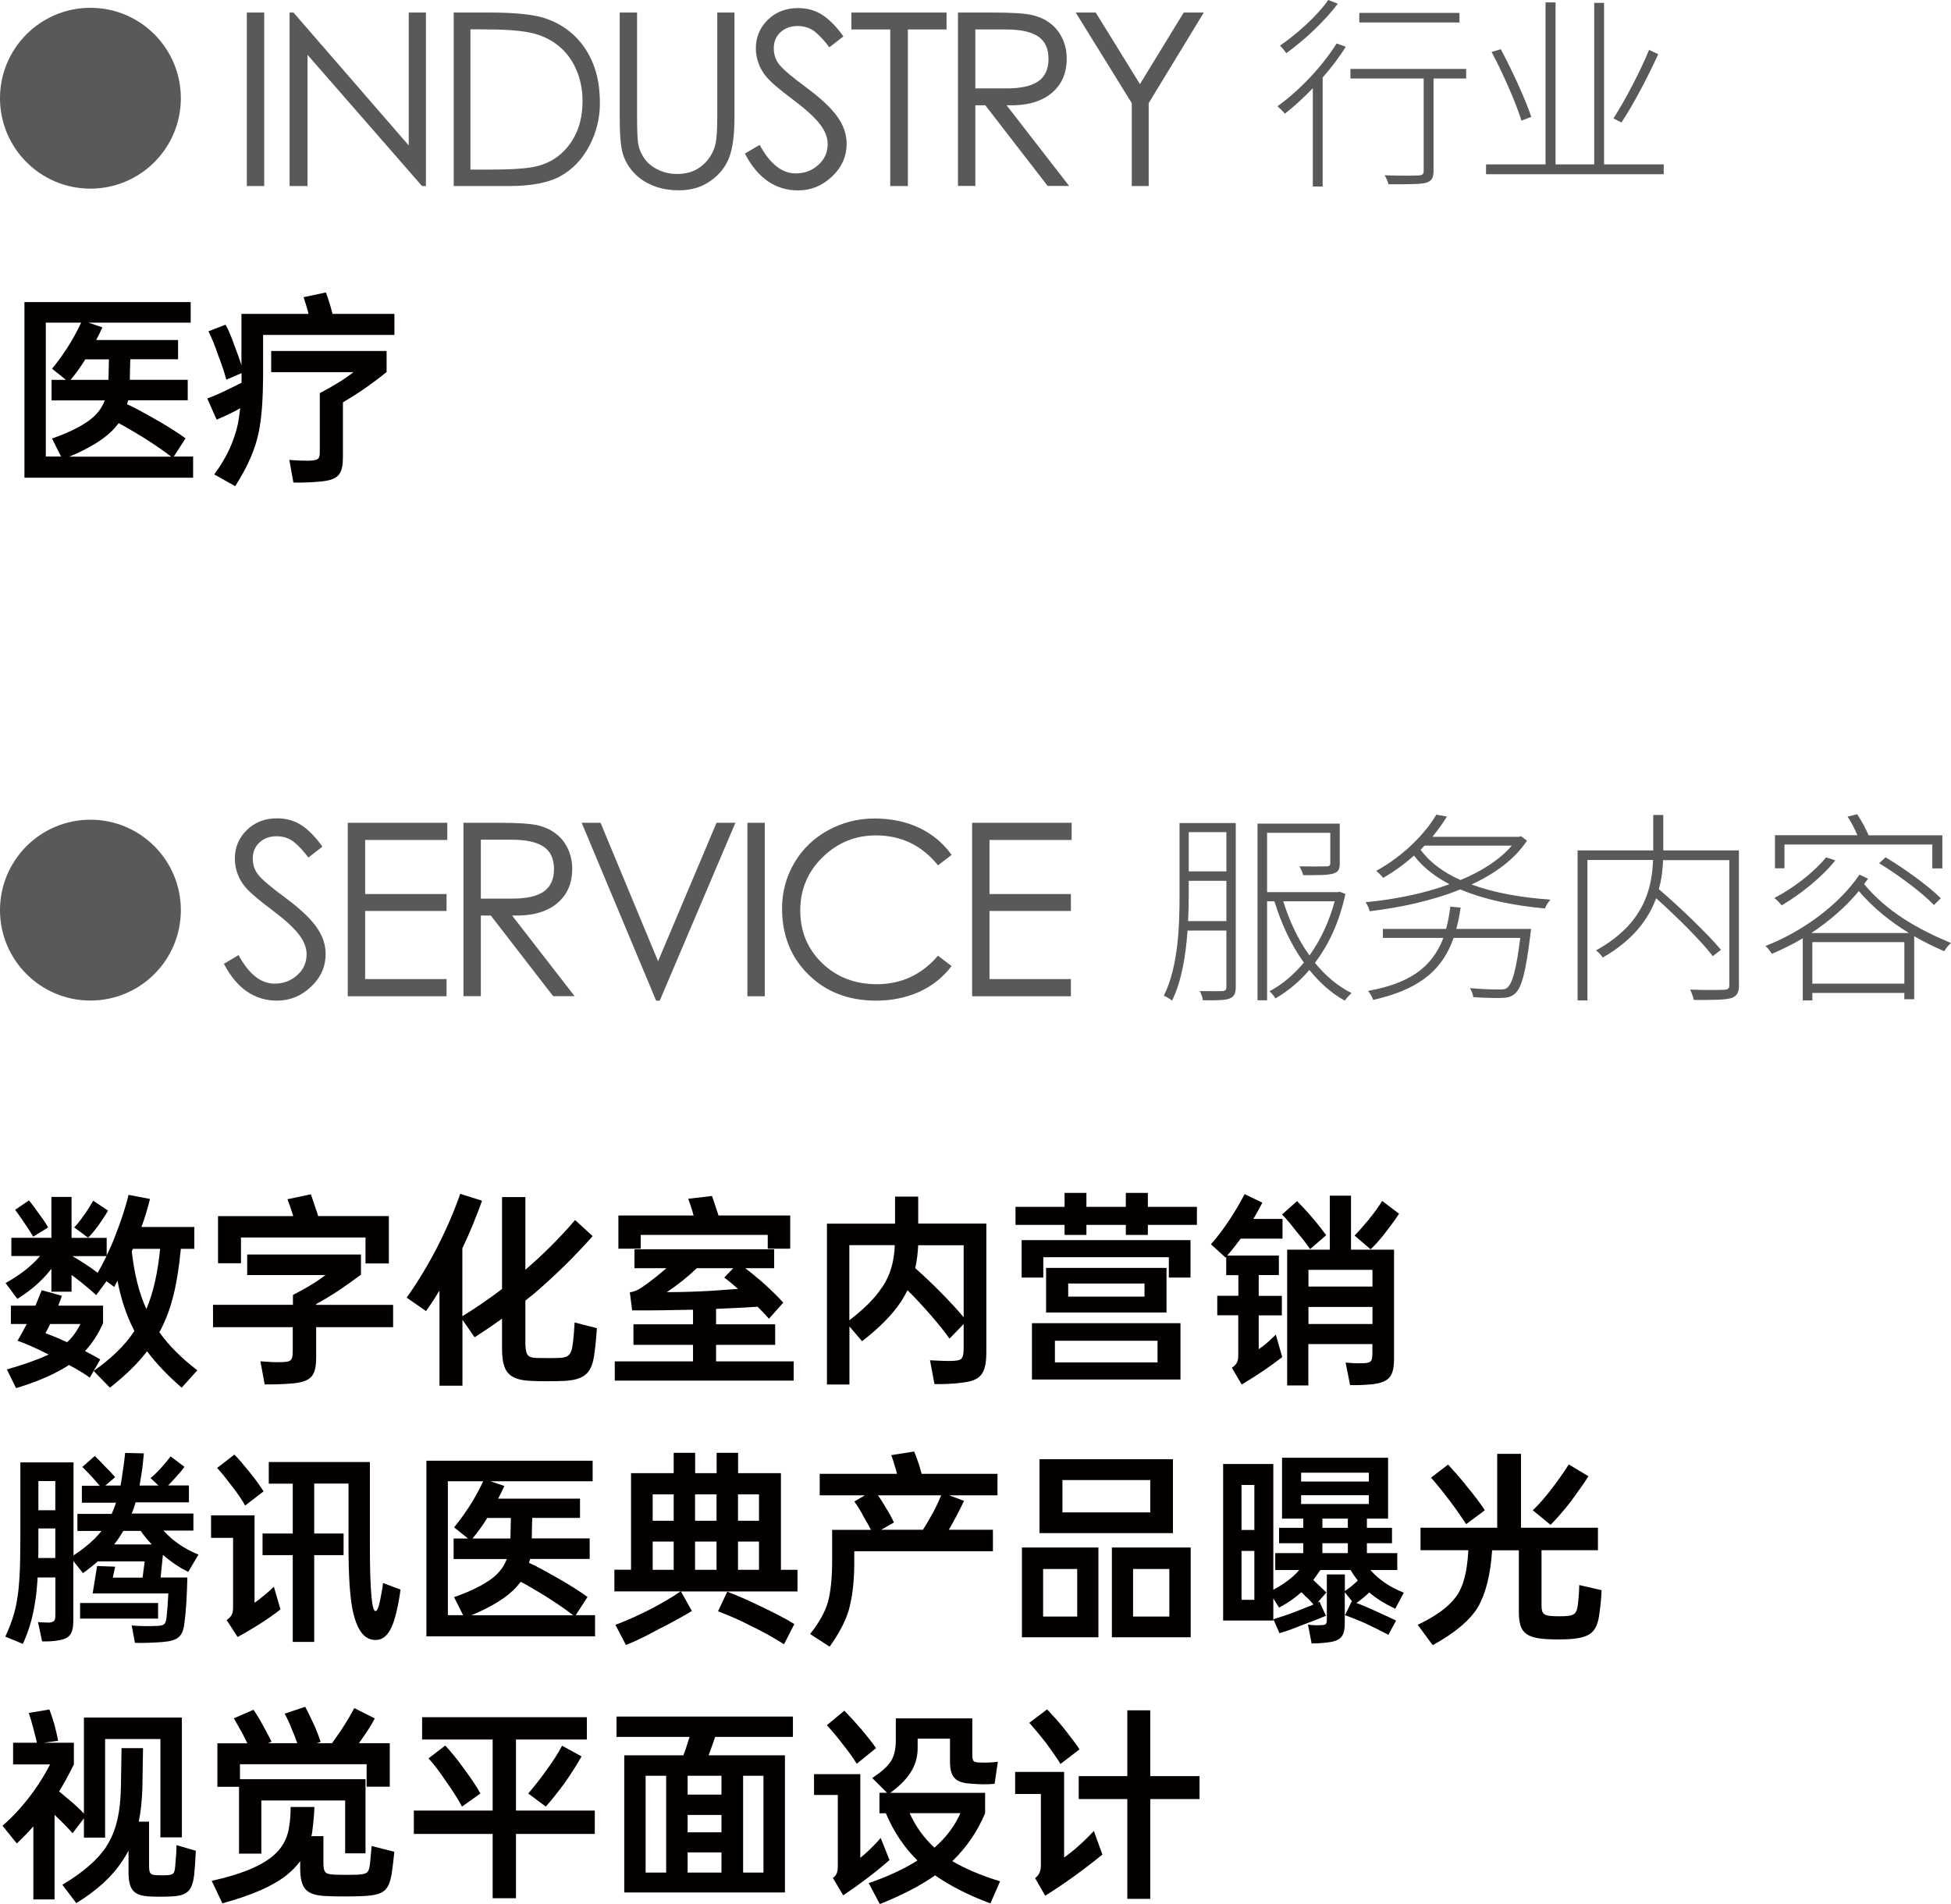
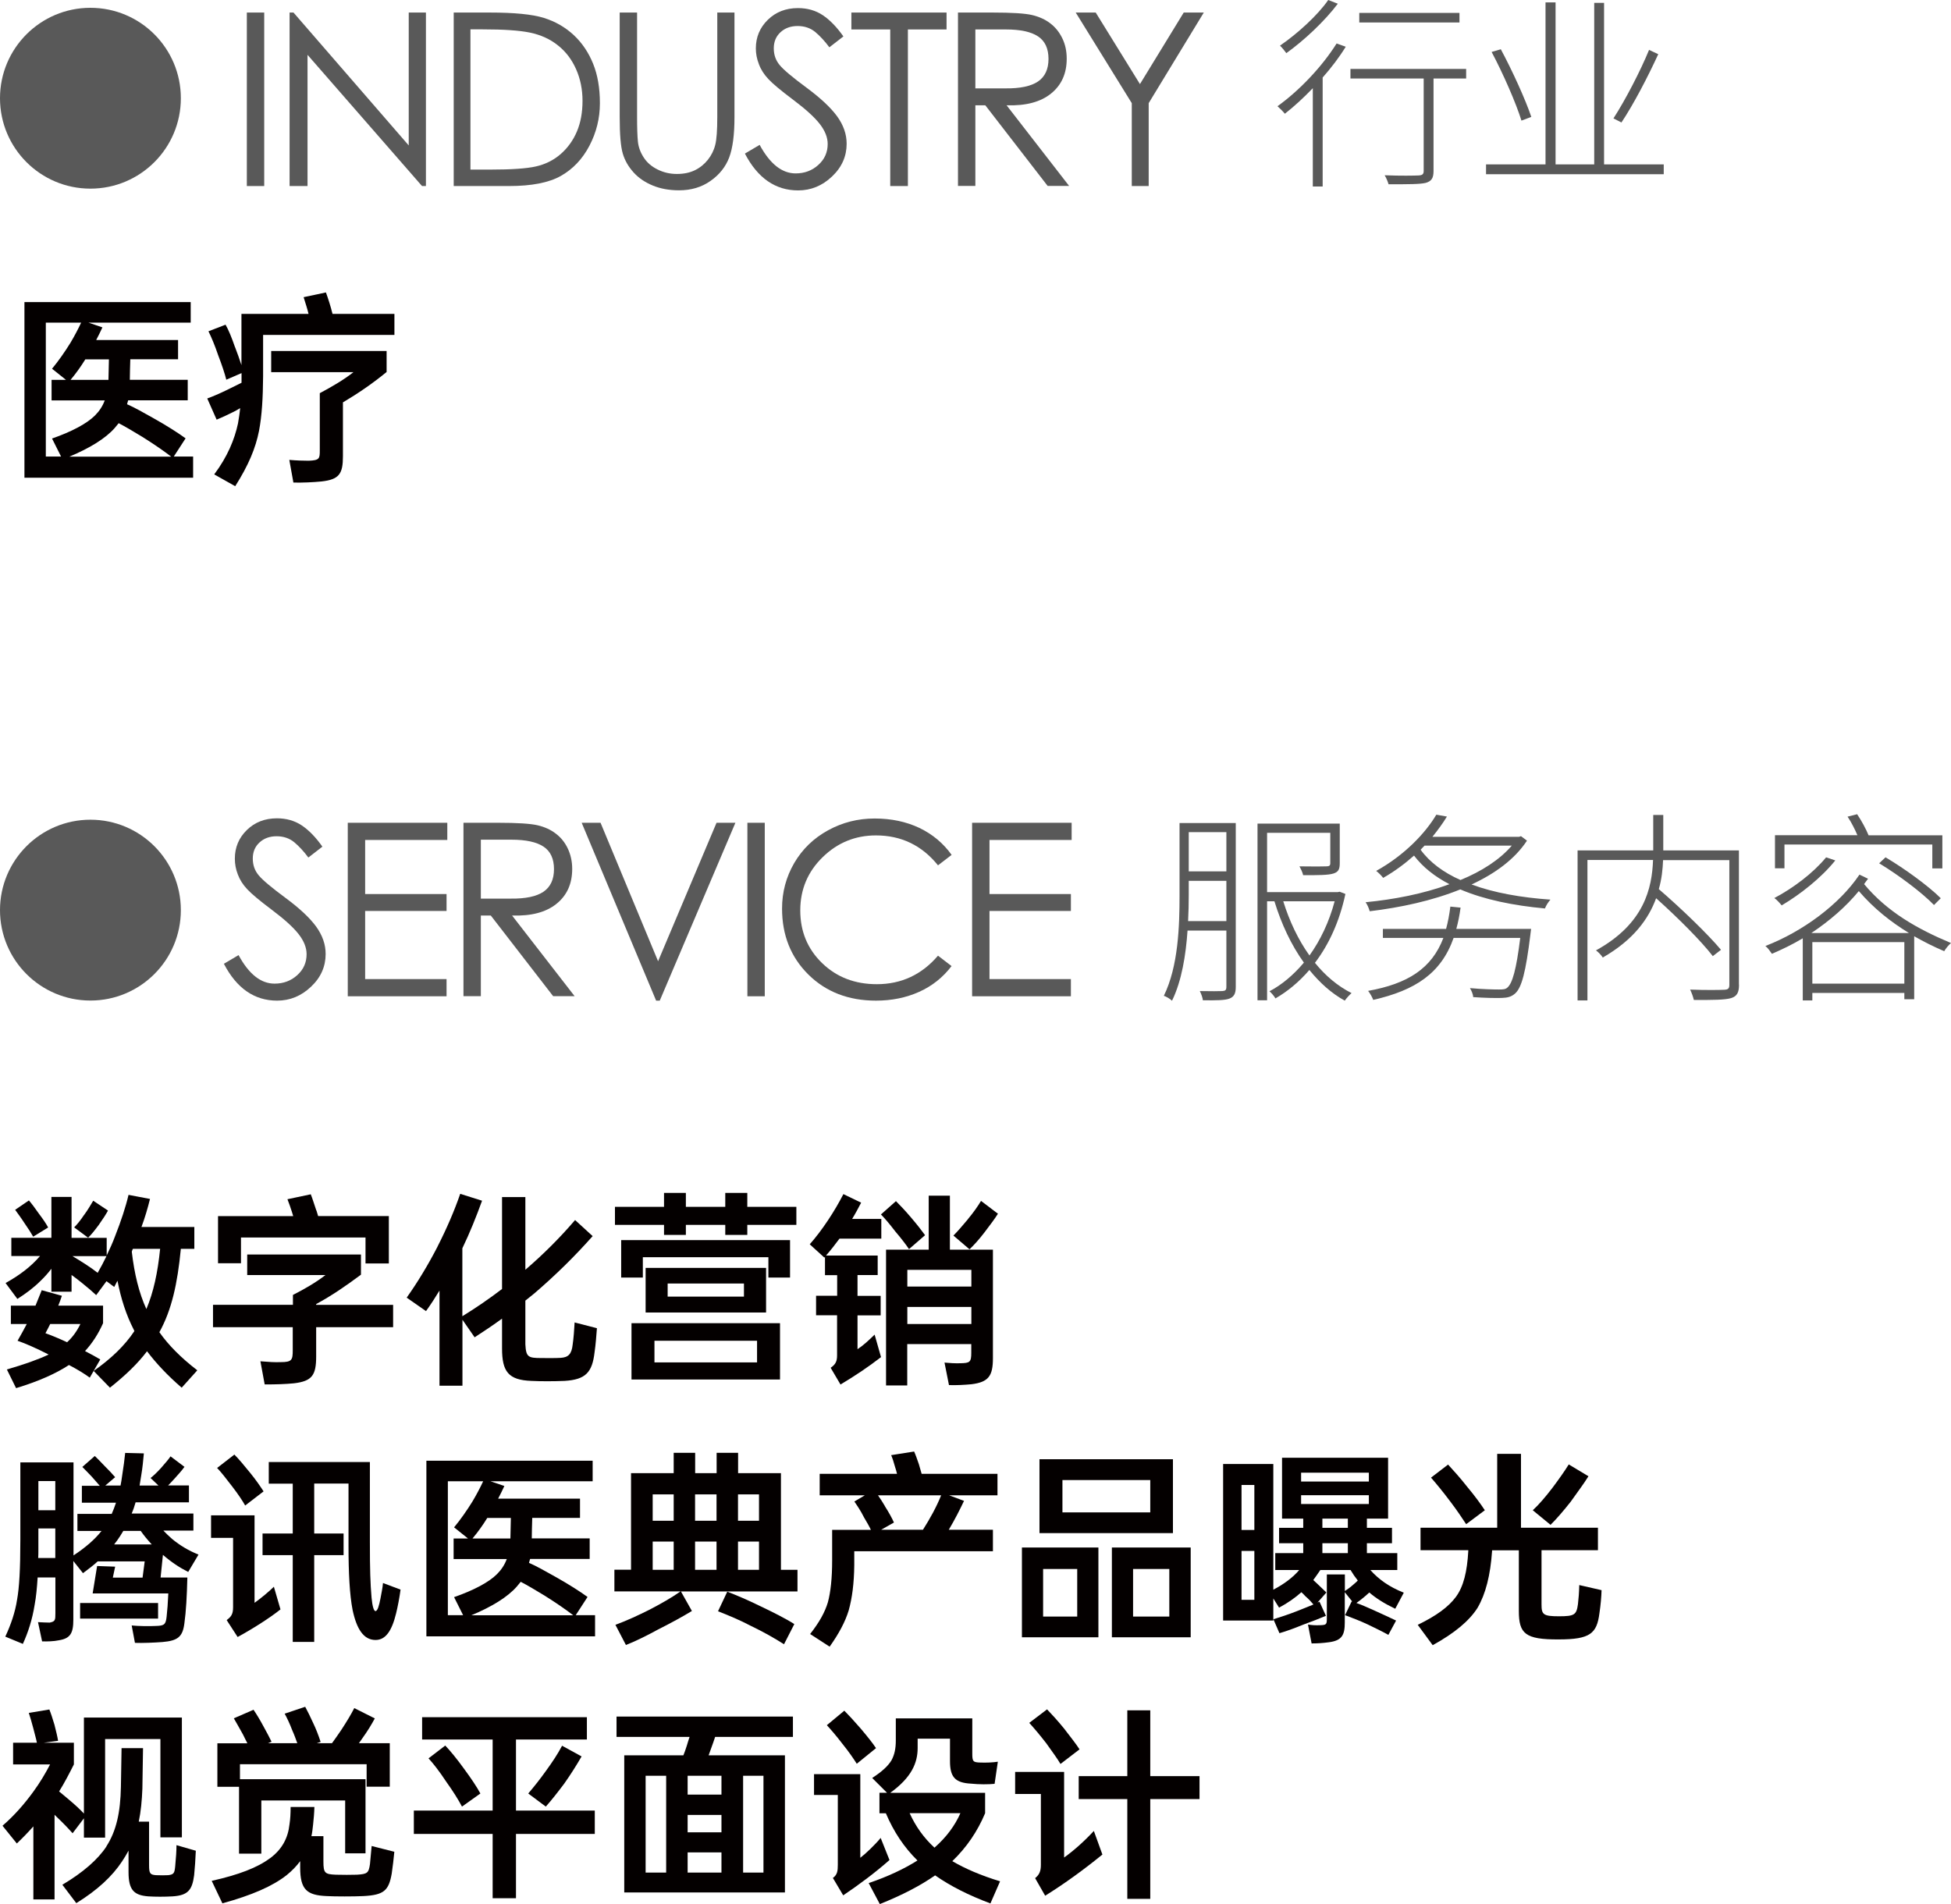
<svg xmlns="http://www.w3.org/2000/svg" id="_图层_2" data-name="图层 2" viewBox="0 0 209.93 204.88">
  <defs>
    <style>
      .cls-1 {
        fill: #595959;
      }

      .cls-2 {
        fill: #040000;
      }
    </style>
  </defs>
  <g id="_图层_1-2" data-name="图层 1">
    <g>
      <g>
        <path class="cls-2" d="M7.7,128.81v4.4h3.78v1.89c.32-.67.65-1.38.92-2.12.62-1.57,1.13-3.11,1.43-4.4l2.31.44c-.25,1.01-.55,2.03-.92,3.02h5.69v2.35h-1.45c-.37,3.8-.99,6.57-2.31,8.97.99,1.41,2.35,2.77,4.08,4.1l-1.68,1.87c-1.5-1.29-2.74-2.61-3.73-3.92-1.01,1.34-2.33,2.6-3.99,3.92l-1.75-1.8c1.89-1.34,3.32-2.7,4.38-4.29l-.07-.16c-.81-1.57-1.38-3.34-1.75-5.26l-.35.67-.83-.62-1.11,1.5c-.39-.37-.95-.85-1.59-1.36-.37-.3-.74-.58-1.06-.81v1.8h-2.17v-2.47c-.35.46-.74.9-1.15,1.29-.76.76-1.57,1.36-2.51,1.96l-1.27-1.71c1.48-.83,2.7-1.73,3.71-2.91H1.22v-1.96h4.31v-4.4h2.17ZM5.23,145.76c-1.36-.69-2.47-1.18-3.34-1.48.35-.6.67-1.2.99-1.8h-1.71v-1.98h2.65c.25-.6.48-1.18.67-1.66l2.17.6c-.12.37-.25.71-.39,1.06h4.82v1.89c-.48,1.08-1.11,2.1-1.94,3,.67.35,1.22.65,1.64.9l-1.13,1.96c-.6-.44-1.36-.9-2.24-1.36-1.34.88-3.18,1.73-5.69,2.49l-.99-2.01c1.89-.55,3.39-1.08,4.5-1.61ZM3.11,129.18c.28.32.65.81,1.08,1.43.44.58.78,1.08.99,1.48l-1.61.99c-.21-.37-.53-.88-.95-1.48-.39-.6-.74-1.06-.99-1.41l1.48-1.01ZM7.22,144.44c.6-.55,1.06-1.2,1.43-1.96h-3.25c-.16.35-.35.67-.51.99.6.21,1.38.53,2.33.97ZM10.51,136.97c.32-.55.65-1.18.95-1.8h-3.67c.92.55,1.89,1.15,2.72,1.8ZM9.06,130.73c.42-.58.74-1.13.97-1.52l1.59,1.06c-.21.39-.55.92-.99,1.54-.46.62-.83,1.08-1.15,1.38l-1.5-1.11c.3-.3.67-.74,1.08-1.36ZM15.75,140.87c.76-1.8,1.22-3.9,1.48-6.48h-2.93c-.05.09-.09.21-.12.3.28,2.42.78,4.45,1.57,6.18Z" />
        <path class="cls-2" d="M22.94,140.41h8.58v-1.06c1.22-.62,2.47-1.34,3.5-2.14h-8.42v-2.21h12.24v2.17c-1.64,1.22-3.18,2.28-4.82,3.16v.09h8.28v2.4h-8.28v3.14c0,2.01-.42,2.67-2.4,2.9-.92.09-1.91.12-3.14.12l-.46-2.49c.85.07,1.57.12,2.19.09,1.2,0,1.29-.23,1.29-1.29v-2.47h-8.58v-2.4ZM34.05,130.26c.07.21.12.42.18.6h7.61v5.1h-2.51v-2.79h-13.4v2.77h-2.47v-5.07h8.09l-.14-.46c-.14-.44-.3-.9-.48-1.36l2.51-.53c.16.39.37,1.08.6,1.75Z" />
        <path class="cls-2" d="M47.08,134.14c.99-1.94,1.82-3.87,2.44-5.67l2.35.74c-.62,1.71-1.31,3.44-2.12,5.12v7.31c1.5-.92,2.9-1.89,4.27-2.93v-9.89h2.51v7.82c1.91-1.64,3.69-3.41,5.35-5.35l1.89,1.73c-1.94,2.19-4.01,4.22-6.27,6.16l-.97.78v4.7c.07,1.38.3,1.48,1.73,1.48.44,0,1.5.02,2.07-.02.81-.05,1.18-.39,1.29-1.43.09-.58.18-1.73.21-2.38l2.4.62c-.05.71-.14,1.82-.25,2.56-.25,2.19-.95,2.97-3.23,3.11-1.2.05-2.6.05-3.57,0-2.49-.09-3.16-1.01-3.16-3.5v-3.2c-.95.69-1.94,1.36-2.95,2.01l-1.31-1.89v7.1h-2.47v-10.24c-.46.76-.94,1.5-1.45,2.21l-2.08-1.45c1.18-1.66,2.33-3.57,3.32-5.49Z" />
-         <path class="cls-2" d="M66.13,146.5h8.44v-1.78h-6.41v-2.21h6.41v-1.57c-2.31.05-4.5.09-6.55.07l-.25-1.94c.48-.07.88-.25,1.29-.53.81-.55,1.73-1.27,2.65-2.07h-3.44v-2.03h15.03v2.03h-3.11c.51.39,1.11.88,1.78,1.45,1.01.9,1.78,1.66,2.31,2.26l-1.54,1.73c-.32-.37-.74-.81-1.22-1.29-1.38.09-2.88.16-4.47.23v1.66h6.36v2.21h-6.36v1.78h8.35v2.07h-19.25v-2.07ZM77.15,130.29c.05.18.12.35.16.51h7.72v3.57h-2.42v-1.48h-13.67v1.48h-2.4v-3.57h8.09l-.14-.51c-.16-.51-.32-.97-.44-1.29l2.56-.3c.18.51.35,1.01.53,1.59ZM76.5,138.91l2.91-.21c-.55-.48-1.01-.88-1.48-1.22l.97-1.01h-3.92c-1.06,1.01-2.12,1.84-3.23,2.58,1.52,0,3.09-.05,4.75-.14Z" />
-         <path class="cls-2" d="M96.31,131.67v-2.9h2.49v2.9h7.33v13.86c0,2.4-.69,3.02-2.54,3.25-1.11.16-2.33.18-3.04.16l-.48-2.56c.55.02,1.48.09,2.26.07,1.2-.02,1.36-.18,1.36-1.48v-2.49l-1.52,1.57c-.99-1.41-2.9-3.6-4.52-5.21-.21.42-.44.83-.69,1.22-.99,1.48-2.38,2.86-4.2,4.27l-1.36-1.59v6.25h-2.42v-17.31h7.33ZM94.9,138.56c.92-1.36,1.31-2.79,1.38-4.57h-4.89v8.09c1.64-1.27,2.77-2.4,3.5-3.53ZM103.69,141.75v-7.75h-4.89c-.05.88-.14,1.68-.32,2.47,1.66,1.45,3.99,3.8,5.21,5.28Z" />
-         <path class="cls-2" d="M109.27,129.87h5.28v-1.5h2.35v1.5h4.24v-1.5h2.37v1.5h5.28v1.94h-5.28v1.08h-2.37v-1.08h-4.24v1.08h-2.35v-1.08h-5.28v-1.94ZM109.93,133.45h18.17v4.03h-2.33v-2.19h-13.51v2.19h-2.33v-4.03ZM127.02,142.39v6.06h-15.98v-6.06h15.98ZM112.56,136.44h12.96v4.8h-12.96v-4.8ZM124.55,146.61v-2.33h-11.04v2.33h11.04ZM123.15,139.53v-1.41h-8.21v1.41h8.21Z" />
-         <path class="cls-2" d="M133.25,139.46v-2.24h-1.31v-1.96l-.07.07-1.57-1.43c1.36-1.54,2.7-3.6,3.62-5.4l1.91.92c-.3.58-.62,1.18-.97,1.75h3.14v2.12h-4.5c-.46.62-.92,1.22-1.45,1.82h5.56v2.1h-2.17v2.24h2.49v2.1h-2.49v3.64c.69-.46,1.22-.97,1.84-1.57l.69,2.42c-1.34,1.04-2.79,2.01-4.36,2.95l-1.06-1.8c.53-.37.69-.69.69-1.34v-4.31h-2.26v-2.1h2.26ZM139.56,129.25c.42.42.97.99,1.64,1.78.65.76,1.15,1.41,1.5,1.89l-1.73,1.5c-.32-.48-.83-1.15-1.48-1.91-.62-.81-1.13-1.41-1.54-1.82l1.61-1.43ZM138.5,134.48h4.59v-5.81h2.28v5.81h4.63v11.67c0,1.91-.46,2.58-2.31,2.81-.74.07-1.66.12-2.42.09l-.48-2.42c.51.05,1.13.09,1.73.07.99-.02,1.15-.12,1.15-1.11v-.95h-6.89v4.45h-2.28v-14.62ZM147.68,138.45v-1.8h-6.89v1.8h6.89ZM147.68,142.48v-1.84h-6.89v1.84h6.89ZM147.31,131.19c.62-.74,1.08-1.41,1.41-1.96l1.82,1.38c-.32.51-.81,1.18-1.45,2.01-.62.81-1.15,1.38-1.61,1.82l-1.73-1.48c.42-.42.92-.99,1.57-1.77Z" />
+         <path class="cls-2" d="M66.17,129.87h5.28v-1.5h2.35v1.5h4.24v-1.5h2.37v1.5h5.28v1.94h-5.28v1.08h-2.37v-1.08h-4.24v1.08h-2.35v-1.08h-5.28v-1.94ZM66.84,133.45h18.17v4.03h-2.33v-2.19h-13.51v2.19h-2.33v-4.03ZM83.93,142.39v6.06h-15.98v-6.06h15.98ZM69.47,136.44h12.96v4.8h-12.96v-4.8ZM81.46,146.61v-2.33h-11.04v2.33h11.04ZM80.05,139.53v-1.41h-8.21v1.41h8.21Z" />
+         <path class="cls-2" d="M90.08,139.46v-2.24h-1.31v-1.96l-.07.07-1.57-1.43c1.36-1.54,2.7-3.6,3.62-5.4l1.91.92c-.3.58-.62,1.18-.97,1.75h3.14v2.12h-4.5c-.46.62-.92,1.22-1.45,1.82h5.56v2.1h-2.17v2.24h2.49v2.1h-2.49v3.64c.69-.46,1.22-.97,1.84-1.57l.69,2.42c-1.34,1.04-2.79,2.01-4.36,2.95l-1.06-1.8c.53-.37.69-.69.69-1.34v-4.31h-2.26v-2.1h2.26ZM96.4,129.25c.42.42.97.99,1.64,1.78.65.76,1.15,1.41,1.5,1.89l-1.73,1.5c-.32-.48-.83-1.15-1.48-1.91-.62-.81-1.13-1.41-1.54-1.82l1.61-1.43ZM95.34,134.48h4.59v-5.81h2.28v5.81h4.63v11.67c0,1.91-.46,2.58-2.31,2.81-.74.07-1.66.12-2.42.09l-.48-2.42c.51.05,1.13.09,1.73.07.99-.02,1.15-.12,1.15-1.11v-.95h-6.89v4.45h-2.28v-14.62ZM104.52,138.45v-1.8h-6.89v1.8h6.89ZM104.52,142.48v-1.84h-6.89v1.84h6.89ZM104.15,131.19c.62-.74,1.08-1.41,1.41-1.96l1.82,1.38c-.32.51-.81,1.18-1.45,2.01-.62.81-1.15,1.38-1.61,1.82l-1.73-1.48c.42-.42.92-.99,1.57-1.77Z" />
        <path class="cls-2" d="M10.72,159.87c-.25-.28-.53-.62-.85-.97-.39-.42-.74-.76-1.01-1.04l1.34-1.18c.25.23.62.62,1.04,1.06.48.48.9.92,1.15,1.22l-1.06.9h1.64c.07-.32.12-.69.18-1.11.14-.85.25-1.73.32-2.4l2.01.05c-.07.74-.14,1.54-.28,2.35-.07.39-.12.76-.18,1.11h2.03l-.85-.81c.3-.23.67-.58,1.11-1.06.44-.51.81-.92,1.04-1.27l1.5,1.13c-.25.35-.65.81-1.11,1.31-.23.25-.44.48-.65.69h2.24v1.82h-5.74c-.12.42-.25.81-.42,1.2h6.64v1.84h-3.23c.28.3.6.6.94.9.81.67,1.75,1.25,2.84,1.68l-1.11,1.87c-.95-.48-1.82-1.06-2.72-1.84l-.25,2.44h2.88c-.05,2.03-.14,3.64-.32,4.93-.18,1.45-.71,1.87-2.35,2.01-.9.07-2.17.12-2.97.09l-.35-1.87c.71.07,1.89.09,2.61.05.9-.02,1.06-.16,1.15-1.01.07-.62.14-1.5.18-2.49h-8.14l.48-2.95,1.94.07-.25,1.18h3.2l.23-1.75h-5.03v-.02c-.46.42-.99.83-1.61,1.29l-1.04-1.31v6.32c0,1.45-.32,2.01-1.54,2.21-.55.12-1.29.14-1.82.12l-.44-2.07c.35.02.95.05,1.25.05.6-.12.62-.25.62-1.01v-3.85h-1.91c-.07,1.11-.16,2.08-.32,2.93-.25,1.59-.71,3-1.27,4.22l-1.89-.78c.6-1.29,1.06-2.61,1.27-3.99.23-1.27.35-3.23.35-6.46v-8.3h5.72v10.01c1.29-.85,2.28-1.71,2.97-2.58l.05-.05h-2.6v-1.84h3.69c.16-.37.32-.76.46-1.2h-3.67v-1.82h1.94ZM5.95,167.66v-3.18h-1.82v2.26c0,.32,0,.62-.02.92h1.84ZM5.95,162.52v-3.14h-1.82v3.14h1.82ZM8.62,172.5h8.39v1.68h-8.39v-1.68ZM16.32,166.19c-.44-.48-.85-.97-1.18-1.45h-1.87c-.21.37-.44.71-.67,1.04l-.32.42h4.04Z" />
        <path class="cls-2" d="M22.71,163.07h4.68v9.41c.65-.46,1.57-1.22,2.08-1.73l.71,2.44c-1.15.92-3.04,2.12-4.61,2.97l-1.18-1.82c.46-.35.69-.6.69-1.38v-7.47h-2.37v-2.42ZM25.22,156.53c.46.46,1.04,1.15,1.71,1.98.62.76,1.11,1.48,1.43,1.98l-1.98,1.52c-.28-.51-.78-1.25-1.38-2.03-.67-.88-1.27-1.64-1.64-2.01l1.87-1.45ZM31.5,165.03v-5.37h-2.58v-2.33h10.88v8.6c0,3,.05,4.5.18,5.99.09.97.25,1.45.42,1.45.23,0,.39-.6.53-1.31.09-.48.25-1.25.28-1.71l1.89.71c-.12.9-.3,1.82-.48,2.56-.46,1.89-1.13,2.86-2.21,2.86-1.27,0-2.03-1.15-2.47-3.23-.32-1.64-.44-3.99-.44-6.89v-6.71h-3.69v5.37h3.16v2.33h-3.16v9.34h-2.31v-9.34h-3.25v-2.33h3.25Z" />
        <path class="cls-2" d="M45.88,157.19h17.89v2.21h-11l1.5.51c-.21.46-.44.92-.67,1.36h8.81v2.07h-5.14c-.02.78-.05,1.52-.05,2.21h6.23v2.21h-6.41c-.05.14-.07.28-.12.42.81.35,1.73.88,2.84,1.5,1.48.83,2.63,1.57,3.46,2.17l-1.27,1.96h2.08v2.28h-18.15v-18.91ZM50.36,165.56l-1.5-1.2c.69-.83,1.38-1.82,1.98-2.79.44-.74.83-1.48,1.15-2.17h-3.8v14.41h1.64l-.97-1.94c2.12-.74,3.76-1.61,4.63-2.49.46-.46.81-.99,1.04-1.61h-5.72v-2.21h1.54ZM61.68,173.82c-.78-.6-1.8-1.31-3.09-2.12-.99-.6-1.84-1.11-2.56-1.48l-.42.51c-.97,1.11-2.67,2.17-4.89,3.09h10.95ZM54.92,165.56l.05-2.21h-2.54c-.48.78-1.01,1.52-1.59,2.21h4.08Z" />
        <path class="cls-2" d="M67.9,168.93v-10.4h4.59v-2.19h2.31v2.19h2.31v-2.19h2.31v2.19h4.61v10.4h1.78v2.33h-12.54l1.18,2.1c-.99.6-2.28,1.31-3.62,1.98-1.22.67-2.44,1.27-3.48,1.68l-1.13-2.17c1.25-.46,2.49-1.04,3.69-1.64,1.18-.62,2.31-1.25,3.32-1.96h-7.12v-2.33h1.82ZM72.49,163.65v-2.84h-2.26v2.84h2.26ZM72.49,168.93v-3.04h-2.26v3.04h2.26ZM77.1,163.65v-2.84h-2.31v2.84h2.31ZM77.1,168.93v-3.04h-2.31v3.04h2.31ZM78.25,171.28c1.01.39,2.21.9,3.39,1.48,1.5.71,2.93,1.43,3.83,2.01l-1.11,2.17c-1.08-.69-2.28-1.36-3.57-1.98-1.18-.62-2.4-1.13-3.53-1.57l.99-2.1ZM81.67,163.65v-2.84h-2.26v2.84h2.26ZM81.67,168.93v-3.04h-2.26v3.04h2.26Z" />
        <path class="cls-2" d="M96.52,158.6c-.05-.23-.12-.46-.21-.74-.14-.51-.28-.95-.42-1.27l2.47-.39c.16.35.32.81.51,1.36l.3,1.04h8.16v2.31h-5.21l1.61.6c-.46.97-1.01,2.05-1.64,3.11h4.75v2.31h-14.92v1.5c-.02,1.96-.23,3.55-.6,4.87-.37,1.22-1.06,2.51-2.05,3.9l-2.1-1.36c1.01-1.29,1.59-2.35,1.91-3.41.3-1.11.46-2.61.46-4.5v-3.3h4.17c-.18-.39-.44-.83-.74-1.34-.37-.74-.74-1.27-1.04-1.71l1.13-.67h-4.86v-2.31h8.3ZM95.2,162.06c.44.69.76,1.27.99,1.78l-1.38.78h4.5c.76-1.2,1.45-2.44,1.96-3.71h-6.8c.23.32.48.71.74,1.15Z" />
        <path class="cls-2" d="M118.19,166.53v9.66h-8.23v-9.66h8.23ZM111.85,157.03h14.36v7.95h-14.36v-7.95ZM115.91,173.96v-5.12h-3.67v5.12h3.67ZM123.77,162.75v-3.48h-9.45v3.48h9.45ZM119.64,166.53h8.48v9.66h-8.48v-9.66ZM125.82,173.96v-5.12h-3.9v5.12h3.9Z" />
        <path class="cls-2" d="M140.23,167.13v-1.06h-2.6v-1.66h2.6v-.99h-2.28v-6.55h11.41v6.55h-2.28v.99h2.7v1.66h-2.7v1.06h3.27v1.82h-2.9c.9,1.01,2.03,1.82,3.6,2.44l-.92,1.73c-1.15-.55-2.05-1.11-2.79-1.75l-.44.39c-.35.3-.67.55-.95.74.53.18,1.2.48,1.87.78.9.41,1.82.83,2.4,1.11l-.83,1.54c-.62-.35-1.43-.74-2.24-1.13-.83-.39-1.68-.71-2.42-.99l.71-1.48s.05.02.07.02l-.81-1.01v3.25c0,1.34-.28,1.96-1.75,2.14-.67.09-1.22.12-1.82.12l-.39-2.03c.44.07.81.09,1.29.07.71-.02.74-.09.74-.76v-4.7h1.94v1.78c.25-.16.58-.39.97-.74.16-.14.3-.25.42-.39-.28-.35-.53-.71-.78-1.13h-3.25c-.25.37-.51.74-.76,1.08l.42.39c.21.21.69.65.99.95l-.95,1.08c.07-.02.14-.07.21-.09l.69,1.52c-.71.3-1.48.6-2.49.97-.95.39-1.78.69-2.51.9l-.65-1.5c.74-.23,1.61-.51,2.6-.9.69-.28,1.22-.48,1.71-.69-.23-.28-.51-.58-.88-.9-.14-.16-.28-.3-.42-.42-.67.6-1.45,1.15-2.4,1.66l-.62-.99v2.38h-5.4v-16.85h5.4v13.53c1.15-.6,2.1-1.31,2.79-2.12h-2.58v-1.82h3.02ZM134.97,164.64v-4.84h-1.38v4.84h1.38ZM134.97,172.16v-5.26h-1.38v5.26h1.38ZM147.29,159.43v-.95h-7.29v.95h7.29ZM147.29,161.85v-.95h-7.29v.95h7.29ZM145.03,164.41v-.99h-2.74v.99h2.74ZM145.03,167.13v-1.06h-2.74v1.06h2.74Z" />
        <path class="cls-2" d="M165.87,166.83v5.83c0,1.08.18,1.27,1.87,1.27s1.89-.16,2.05-1.31c.07-.62.12-1.18.14-2.05l2.4.55c-.02.71-.09,1.54-.23,2.49-.28,2.17-.99,2.81-4.38,2.81-3.62.02-4.29-.62-4.29-3.07v-6.52h-2.88v.07c-.18,2.61-.69,4.63-1.57,6.13-.88,1.38-2.44,2.7-4.82,4.01l-1.61-2.19c2.01-.97,3.32-1.94,4.1-3,.83-1.11,1.22-2.74,1.34-4.96v-.07h-5.14v-2.42h8.25v-7.95h2.56v7.95h8.28v2.42h-6.06ZM155.82,157.61c.55.6,1.29,1.41,2.08,2.42.81.97,1.43,1.82,1.87,2.49l-2.01,1.5c-.44-.67-.99-1.5-1.73-2.47-.78-1.04-1.5-1.91-2.05-2.54l1.84-1.41ZM167.05,160.1c.71-.95,1.29-1.77,1.75-2.51l2.12,1.27c-.48.78-1.18,1.71-1.91,2.74-.78.99-1.54,1.87-2.17,2.49l-1.91-1.57c.67-.62,1.36-1.43,2.12-2.42Z" />
        <path class="cls-2" d="M5.86,185.6c.18.71.32,1.29.39,1.73l-1.57.21h3.27v2.33c-.51,1.01-1.01,1.98-1.59,2.91.32.28.69.55,1.08.9.69.58,1.2,1.06,1.59,1.48v-10.33h10.54v12.89h-2.31v-10.58h-5.95v10.61h-2.28v-2.08l-1.22,1.61c-.42-.48-.97-1.06-1.73-1.78l-.21-.21v9.11h-2.28v-7.86c-.53.6-1.13,1.22-1.78,1.84l-1.54-1.91c1.29-1.11,2.4-2.4,3.32-3.67.71-.97,1.31-1.98,1.8-2.93H1.41v-2.33h2.56c-.07-.39-.23-.92-.39-1.57-.18-.69-.35-1.25-.48-1.64l2.21-.37c.16.39.35.97.55,1.64ZM11.44,198.7c1.08-1.66,1.52-3.69,1.57-6.41l.07-4.17h2.31l-.07,4.36c-.05,1.27-.16,2.47-.39,3.55h1.11v4.7c0,.88.12,1.01.74,1.06.39.02,1.06.02,1.31,0,.62-.07.69-.23.76-.95.09-.92.14-1.68.14-2.28l2.08.6c-.02.67-.12,2.1-.18,2.63-.21,1.59-.65,2.17-2.31,2.28-.88.05-1.84.05-2.63,0-1.54-.12-2.12-.69-2.12-2.61v-2.31c-.21.39-.44.78-.69,1.15-1.06,1.61-2.67,3.11-4.93,4.5l-1.5-1.98c2.21-1.31,3.83-2.72,4.75-4.13Z" />
        <path class="cls-2" d="M29.03,199.99c1.34-.99,1.96-2.21,2.12-3.67.09-.58.12-1.18.12-1.87h2.56c-.02.69-.07,1.22-.14,1.89-.05.44-.09.85-.18,1.25h1.29v2.74c0,1.24.16,1.36,1.34,1.41.51.02,1.87.02,2.26,0,1.13-.07,1.27-.18,1.41-1.15l.18-1.94,2.44.62c-.05.6-.18,1.68-.28,2.35-.32,1.82-.83,2.31-3.07,2.42-.99.05-3.04.05-3.92,0-2.14-.09-2.86-.69-2.86-3.07v-.69c-.39.53-.88,1.04-1.45,1.5-1.52,1.2-3.76,2.17-6.92,3.04l-1.15-2.42c2.91-.65,4.93-1.43,6.25-2.42ZM26.61,187.58c-.14-.28-.3-.58-.46-.92-.39-.71-.74-1.31-.99-1.75l2.12-.92c.3.44.67,1.04,1.04,1.73.39.71.69,1.27.9,1.71l-.39.16h3.16c-.16-.44-.32-.9-.53-1.36-.28-.74-.6-1.41-.83-1.82l2.21-.74c.28.51.55,1.08.85,1.73.3.62.58,1.34.81,2.05l-.42.14h1.64c.3-.42.65-.9.99-1.41.6-.92,1.06-1.68,1.41-2.37l2.21,1.11c-.32.6-.76,1.34-1.34,2.14-.12.18-.25.37-.37.53h3.32v4.68h-2.49v-2.42h-13.63v1.61h13.51v7.98h-2.19v-5.69h-9.02v5.72h-2.4v-7.19h-2.33v-4.68h3.21Z" />
        <path class="cls-2" d="M63.15,184.79v2.4h-7.63v7.65h8.48v2.51h-8.48v6.92h-2.51v-6.92h-8.48v-2.51h8.48v-7.65h-7.59v-2.4h17.73ZM47.91,187.84c.55.58,1.25,1.43,2.03,2.51.78,1.06,1.38,1.96,1.75,2.65l-1.98,1.41c-.39-.74-.95-1.64-1.71-2.7-.71-1.08-1.38-1.94-1.89-2.49l1.8-1.38ZM58.75,190.56c.69-.95,1.27-1.82,1.73-2.7l2.1,1.15c-.53.92-1.15,1.91-1.87,2.93-.69.92-1.34,1.75-1.98,2.47l-1.89-1.41c.65-.76,1.29-1.57,1.91-2.44Z" />
        <path class="cls-2" d="M73.53,188.9c.12-.3.25-.65.37-1.04.09-.35.21-.65.3-.95h-7.86v-2.19h18.98v2.19h-8.37c-.12.35-.25.76-.42,1.2l-.28.78h8.21v14.76h-17.29v-14.76h6.36ZM71.68,201.51v-10.42h-2.21v10.42h2.21ZM77.63,193.12v-2.03h-3.64v2.03h3.64ZM77.63,197.18v-1.87h-3.64v1.87h3.64ZM77.63,201.51v-2.17h-3.64v2.17h3.64ZM82.15,201.51v-10.42h-2.19v10.42h2.19Z" />
        <path class="cls-2" d="M92.57,190.93v8.99c.55-.42,1.57-1.38,2.19-2.14l.95,2.38c-1.54,1.36-3.3,2.67-4.98,3.8l-1.11-1.87c.48-.35.53-.76.53-1.41v-7.52h-2.56v-2.24h4.98ZM90.84,184.08c.46.46,1.06,1.11,1.78,1.94.74.88,1.27,1.54,1.64,2.1l-2.07,1.68c-.35-.55-.85-1.29-1.54-2.14-.67-.88-1.25-1.54-1.68-2.01l1.89-1.57ZM98.71,200.2c-1.43-1.41-2.54-3.07-3.39-5.07h-.69v-2.21h.81l-1.59-1.59c1.06-.69,1.71-1.29,2.08-1.91.32-.6.46-1.25.46-2.12v-2.38h8.23v3.78c0,.85.07.95.88.97.62.02,1.29,0,1.87-.09l-.35,2.38c-.69.07-1.66.07-2.54-.02-1.71-.09-2.26-.71-2.26-2.42v-2.42h-3.48v1.01c0,1.59-.65,3.16-2.95,4.82h10.21v2.19c-.81,1.94-1.98,3.67-3.53,5.16,1.38.81,3.07,1.54,5.14,2.17l-1.04,2.38c-2.35-.88-4.31-1.87-5.95-3.02-1.59,1.11-3.53,2.12-5.95,3.09l-1.2-2.26c2.1-.71,3.83-1.54,5.23-2.42ZM100.55,198.83c1.31-1.15,2.21-2.4,2.79-3.71h-5.46c.65,1.43,1.52,2.65,2.67,3.71Z" />
        <path class="cls-2" d="M114.5,190.67v9.22c1.06-.76,2.17-1.75,3.2-2.86l.92,2.54c-1.98,1.61-4.08,3.14-6.16,4.43l-1.08-1.89c.46-.37.62-.76.62-1.43v-7.63h-2.77v-2.37h5.26ZM112.66,183.94c.46.48,1.11,1.18,1.82,2.05.69.9,1.31,1.68,1.68,2.26l-2.05,1.57c-.32-.55-.88-1.31-1.52-2.21-.71-.92-1.34-1.66-1.84-2.21l1.91-1.45ZM116.07,191.13h5.23v-7.08h2.47v7.08h5.3v2.47h-5.3v10.74h-2.47v-10.74h-5.23v-2.47Z" />
      </g>
      <g>
        <path class="cls-2" d="M2.63,32.51h17.89v2.21h-11l1.5.51c-.21.46-.44.92-.67,1.36h8.81v2.07h-5.14c-.02.78-.05,1.52-.05,2.21h6.23v2.21h-6.41c-.05.14-.07.28-.12.42.81.35,1.73.88,2.84,1.5,1.48.83,2.63,1.57,3.46,2.17l-1.27,1.96h2.08v2.28H2.63v-18.91ZM7.1,40.88l-1.5-1.2c.69-.83,1.38-1.82,1.98-2.79.44-.74.83-1.48,1.15-2.17h-3.8v14.41h1.64l-.97-1.94c2.12-.74,3.76-1.61,4.63-2.49.46-.46.81-.99,1.04-1.61h-5.72v-2.21h1.54ZM18.42,49.14c-.78-.6-1.8-1.31-3.09-2.12-.99-.6-1.84-1.11-2.56-1.48l-.42.51c-.97,1.11-2.67,2.17-4.89,3.09h10.95ZM11.67,40.88l.05-2.21h-2.54c-.48.78-1.01,1.52-1.59,2.21h4.08Z" />
        <path class="cls-2" d="M25.29,37.35c.25.65.48,1.29.69,1.94v-5.51h7.22c-.12-.51-.3-1.06-.53-1.8l2.4-.51c.25.69.51,1.5.71,2.31h6.66v2.26h-14.13v4.47c-.02,2.31-.12,4.17-.44,5.86-.37,1.87-1.13,3.69-2.56,5.95l-2.26-1.27c1.43-1.91,2.19-3.76,2.56-5.49.09-.55.18-1.08.23-1.64-.23.14-.46.28-.69.39-.69.35-1.29.62-1.84.85l-1.01-2.28c.51-.18,1.34-.53,2.19-.95l1.5-.74v-1.04l-1.64.71c-.16-.65-.48-1.61-.88-2.65-.35-1.04-.74-1.96-1.04-2.56l1.84-.71c.32.55.67,1.41,1.01,2.4ZM29.17,37.77h12.43v2.26c-1.52,1.25-3.11,2.33-4.7,3.27v5.79c0,1.89-.39,2.51-2.31,2.72-.9.09-2.03.14-3.02.12l-.44-2.44c.83.07,1.52.09,2.1.09,1.15-.05,1.18-.23,1.18-1.11v-6.16c1.22-.65,2.58-1.43,3.62-2.26h-8.85v-2.28Z" />
      </g>
      <g>
        <g>
          <path class="cls-1" d="M144.81,5.02c-.7,1.14-1.56,2.27-2.49,3.32v11.73h-1.06v-10.58c-.99,1.03-2.02,1.98-3.01,2.75-.15-.2-.57-.62-.79-.81,2.31-1.65,4.77-4.22,6.36-6.75l.99.35ZM143.95.4c-1.41,1.87-3.61,3.94-5.54,5.32-.15-.22-.48-.62-.68-.81,1.87-1.28,4.05-3.26,5.19-4.91l1.03.4ZM157.77,8.45h-3.52v9.95c0,.77-.22,1.1-.84,1.28-.64.15-1.8.15-4,.15-.07-.26-.24-.68-.42-.97,1.72.07,3.23.04,3.65.02.4-.02.55-.13.55-.48v-9.95h-7.88v-1.03h12.45v1.03ZM157.04,2.42h-10.78v-1.03h10.78v1.03Z" />
          <path class="cls-1" d="M179.02,17.69v1.06h-19.12v-1.06h6.4V.26h1.08v17.43h4.16V.31h1.06v17.38h6.42ZM163.71,12.98c-.57-1.85-1.96-5.04-3.21-7.39l.99-.29c1.25,2.33,2.66,5.43,3.28,7.28l-1.06.4ZM178.43,5.83c-1.1,2.4-2.64,5.37-3.96,7.35l-.86-.44c1.28-1.98,2.9-5.1,3.83-7.37l.99.46Z" />
        </g>
        <g>
          <path class="cls-1" d="M26.56,1.35h1.87v18.67h-1.87V1.35Z" />
          <path class="cls-1" d="M31.16,20.02V1.35h.42l12.4,14.3V1.35h1.85v18.67h-.42l-12.32-14.12v14.12h-1.92Z" />
          <path class="cls-1" d="M48.82,20.02V1.35h3.87c2.65,0,4.6.19,5.84.58,1.24.39,2.31,1.01,3.21,1.85.9.84,1.59,1.87,2.08,3.08s.73,2.63.73,4.25-.38,3.15-1.13,4.58c-.75,1.43-1.78,2.51-3.07,3.24-1.29.73-3.15,1.09-5.58,1.09h-5.95ZM50.61,18.25h2.16c2.25,0,3.89-.11,4.9-.34,1.01-.23,1.9-.67,2.67-1.34.76-.67,1.34-1.48,1.74-2.43.4-.95.6-2.04.6-3.28s-.23-2.37-.69-3.41c-.46-1.04-1.11-1.9-1.96-2.57-.85-.68-1.85-1.13-3-1.37s-2.85-.35-5.08-.35h-1.33v15.08Z" />
          <path class="cls-1" d="M66.68,1.35h1.87v11.26c0,1.16.03,2.04.09,2.63.06.59.27,1.16.62,1.7.35.55.85.98,1.5,1.3.64.32,1.33.48,2.07.48s1.38-.13,1.94-.4c.55-.27,1.02-.65,1.4-1.13.38-.48.65-1.02.79-1.6.15-.58.22-1.57.22-2.98V1.35h1.85v11.26c0,1.89-.19,3.34-.57,4.34s-1.05,1.85-2.01,2.52c-.96.68-2.09,1.01-3.39,1.01-1.04,0-1.98-.17-2.81-.51s-1.53-.81-2.08-1.42c-.55-.61-.94-1.28-1.16-2.03-.22-.75-.33-2.05-.33-3.93V1.35Z" />
          <path class="cls-1" d="M80.15,16.53l1.59-.94c1.11,2.05,2.4,3.07,3.87,3.07.95,0,1.77-.3,2.44-.91.68-.61,1.01-1.36,1.01-2.26,0-.71-.29-1.43-.86-2.16-.57-.73-1.52-1.59-2.85-2.59-1.33-1-2.22-1.74-2.68-2.24-.46-.49-.8-1.02-1.01-1.59-.22-.56-.33-1.13-.33-1.7,0-1.21.43-2.24,1.29-3.08.86-.84,1.94-1.26,3.24-1.26,1.02,0,1.92.26,2.68.77.76.51,1.5,1.27,2.21,2.28l-1.51,1.17c-.49-.66-.99-1.2-1.51-1.64-.52-.43-1.16-.65-1.91-.65s-1.37.23-1.85.68c-.48.45-.71,1.02-.71,1.72s.21,1.3.64,1.81c.42.51,1.39,1.32,2.89,2.43,1.5,1.11,2.59,2.13,3.28,3.07.68.94,1.03,1.92,1.03,2.96,0,1.35-.52,2.53-1.57,3.52-1.05,1-2.27,1.5-3.65,1.5-2.44,0-4.35-1.32-5.72-3.95Z" />
          <path class="cls-1" d="M91.61,3.17v-1.82h10.24v1.82h-4.16v16.85h-1.9V3.17h-4.19Z" />
          <path class="cls-1" d="M103.08,1.35h3.72c2.08,0,3.5.09,4.26.27s1.42.48,1.96.9c.55.42.97.95,1.29,1.61s.47,1.39.47,2.18c0,1.6-.56,2.85-1.69,3.76-1.13.91-2.72,1.33-4.78,1.26l6.73,8.68h-2.31l-6.71-8.68h-1.07v8.68h-1.87V1.35ZM104.95,3.17v6.34h3.22c1.59.02,2.77-.23,3.52-.74.75-.51,1.13-1.32,1.13-2.43s-.37-1.92-1.12-2.42-1.9-.75-3.46-.75h-3.3Z" />
          <path class="cls-1" d="M115.74,1.35h2.16l4.76,7.7,4.71-7.7h2.16l-5.93,9.75v8.92h-1.82v-8.92l-6.03-9.75Z" />
        </g>
        <circle class="cls-1" cx="9.73" cy="10.57" r="9.73" />
      </g>
      <g>
        <circle class="cls-1" cx="9.73" cy="97.94" r="9.73" />
        <g>
          <path class="cls-1" d="M132.97,106.21c0,.73-.2,1.06-.68,1.25-.48.18-1.32.2-2.86.18-.02-.26-.18-.7-.33-.99,1.17.02,2.13.02,2.42,0,.33-.02.44-.11.44-.46v-6.05h-4.18c-.18,2.62-.62,5.41-1.67,7.55-.2-.2-.64-.46-.88-.53,1.56-3.17,1.69-7.52,1.69-10.78v-7.81h6.05v17.65ZM131.96,99.12v-4.33h-4.05v1.58c0,.84-.02,1.78-.07,2.75h4.11ZM127.91,89.55v4.22h4.05v-4.22h-4.05ZM144.77,96.19c-.64,2.99-1.8,5.48-3.28,7.42,1.14,1.41,2.46,2.51,3.94,3.26-.24.2-.55.55-.73.81-1.41-.77-2.68-1.91-3.81-3.3-1.12,1.3-2.35,2.31-3.65,3.06-.13-.24-.42-.57-.64-.77,1.3-.68,2.57-1.74,3.7-3.08-1.36-1.89-2.42-4.16-3.17-6.6h-.79v10.65h-1.03v-19.01h8.85v4.25c0,.64-.13.95-.68,1.12-.57.18-1.61.18-3.26.18-.07-.33-.24-.66-.4-.95,1.5.02,2.57.02,2.88,0,.35,0,.44-.09.44-.35v-3.26h-6.8v6.38h7.61l.2-.04.62.24ZM138.08,96.99c.66,2.13,1.61,4.14,2.82,5.83,1.17-1.63,2.11-3.59,2.71-5.83h-5.52Z" />
          <path class="cls-1" d="M164.3,90.47c-1.32,2-3.43,3.54-5.96,4.71,2.42.9,5.35,1.41,8.49,1.63-.22.24-.48.64-.59.95-3.39-.31-6.54-.95-9.11-2.05-3.04,1.23-6.49,1.96-9.75,2.35-.07-.29-.26-.73-.44-.97,3.01-.29,6.21-.9,9.02-1.94-1.56-.81-2.86-1.83-3.81-3.08-.97.86-2.07,1.69-3.32,2.4-.18-.24-.51-.57-.75-.75,3.1-1.72,5.32-4.11,6.47-6.05l1.14.2c-.42.7-.97,1.45-1.56,2.18h9.33l.2-.07.64.48ZM164.68,100.51c-.51,4.16-.95,5.77-1.65,6.4-.4.35-.79.46-1.45.48-.62.02-1.83,0-3.06-.09-.02-.31-.18-.68-.35-.97,1.34.13,2.66.15,3.12.15s.7-.02.9-.2c.55-.46.97-1.96,1.39-5.35h-7.17c-1.34,3.81-4.11,5.63-8.65,6.67-.09-.26-.35-.73-.55-.97,4.27-.77,6.84-2.4,8.1-5.7h-6.51v-.97h6.8c.2-.73.35-1.52.46-2.4l1.1.11c-.11.81-.26,1.58-.46,2.29h8.05l-.07.53ZM153.28,91c-.13.15-.29.29-.42.44.97,1.34,2.44,2.44,4.29,3.26,2.24-.92,4.2-2.16,5.52-3.7h-9.4Z" />
          <path class="cls-1" d="M187.12,105.96c0,.86-.22,1.25-.86,1.45-.68.2-2.02.2-4,.2-.07-.33-.24-.79-.4-1.12,1.72.07,3.23.04,3.67.02s.55-.15.55-.55v-13.4h-7.13c-.04.99-.15,2.05-.46,3.12,2.38,2.05,5.26,4.82,6.69,6.53l-.88.68c-1.25-1.63-3.83-4.2-6.1-6.23-.81,2.22-2.44,4.49-5.74,6.38-.13-.22-.48-.59-.73-.77,5.21-2.86,6.03-6.71,6.14-9.73h-7.06v15.12h-1.06v-16.15h8.14v-3.81h1.08v3.81h8.14v14.43Z" />
          <path class="cls-1" d="M201,94.57c-.13.18-.29.37-.42.57,2.49,2.99,5.72,4.82,9.35,6.34-.26.22-.55.57-.73.88-1.12-.48-2.22-1.03-3.23-1.61v6.78h-1.06v-.68h-9.9v.81h-1.03v-6.69c-1.06.64-2.2,1.19-3.32,1.67-.18-.26-.44-.64-.7-.84,4.07-1.58,7.99-4.51,10.12-7.68l.92.44ZM197.48,92.59c-1.5,1.87-3.76,3.65-5.77,4.84-.18-.22-.53-.62-.79-.79,2.05-1.08,4.2-2.71,5.57-4.38l.99.33ZM192.02,93.44h-1.03v-3.56h8.87c-.26-.62-.66-1.41-1.06-2l1.03-.26c.46.68.97,1.61,1.23,2.27h7.94v3.56h-1.08v-2.57h-15.91v2.57ZM205.4,100.4c-1.98-1.21-3.78-2.64-5.39-4.51-1.39,1.69-3.15,3.21-5.1,4.51h10.5ZM204.91,105.85v-4.47h-9.9v4.47h9.9ZM202.89,92.26c2.11,1.25,4.66,3.12,5.94,4.4l-.73.73c-1.25-1.3-3.78-3.21-5.9-4.49l.68-.64Z" />
        </g>
        <g>
          <path class="cls-1" d="M24.08,103.72l1.59-.94c1.11,2.05,2.4,3.07,3.87,3.07.95,0,1.77-.3,2.44-.91.68-.61,1.01-1.36,1.01-2.26,0-.71-.29-1.43-.86-2.16s-1.52-1.59-2.85-2.59c-1.33-1-2.22-1.74-2.68-2.24-.46-.49-.8-1.02-1.01-1.59-.22-.56-.32-1.13-.32-1.7,0-1.21.43-2.24,1.29-3.08.86-.84,1.94-1.26,3.24-1.26,1.02,0,1.92.26,2.68.77.76.51,1.5,1.27,2.21,2.28l-1.51,1.17c-.49-.66-.99-1.2-1.51-1.64-.52-.43-1.16-.65-1.91-.65s-1.37.23-1.85.68c-.48.45-.71,1.02-.71,1.72s.21,1.3.64,1.81c.42.51,1.39,1.32,2.89,2.43,1.5,1.11,2.59,2.13,3.28,3.07.68.94,1.03,1.92,1.03,2.96,0,1.35-.52,2.53-1.57,3.52-1.05,1-2.27,1.5-3.65,1.5-2.44,0-4.35-1.32-5.72-3.95Z" />
          <path class="cls-1" d="M37.42,88.54h10.71v1.85h-8.84v5.82h8.76v1.82h-8.76v7.33h8.76v1.85h-10.63v-18.67Z" />
          <path class="cls-1" d="M49.87,88.54h3.72c2.08,0,3.5.09,4.26.27s1.42.48,1.96.9c.55.42.98.95,1.29,1.61.31.66.47,1.39.47,2.18,0,1.6-.56,2.85-1.69,3.76-1.13.91-2.72,1.33-4.78,1.26l6.73,8.68h-2.31l-6.71-8.68h-1.07v8.68h-1.87v-18.67ZM51.74,90.36v6.34h3.22c1.59.02,2.77-.23,3.52-.74.75-.51,1.13-1.32,1.13-2.43s-.37-1.92-1.12-2.42c-.75-.5-1.9-.75-3.46-.75h-3.3Z" />
          <path class="cls-1" d="M62.59,88.54h2.03l6.19,14.9,6.29-14.9h2.03l-8.14,19.14h-.39l-8.01-19.14Z" />
          <path class="cls-1" d="M80.42,88.54h1.87v18.67h-1.87v-18.67Z" />
          <path class="cls-1" d="M102.39,92l-1.46,1.12c-1.73-2.15-3.96-3.22-6.68-3.22-2.22,0-4.13.78-5.73,2.34-1.6,1.56-2.41,3.47-2.41,5.73s.78,4.15,2.35,5.67,3.53,2.27,5.89,2.27c2.63,0,4.83-1.02,6.58-3.07l1.46,1.12c-.92,1.21-2.08,2.14-3.48,2.77-1.4.63-2.96.95-4.65.95-2.96,0-5.39-.94-7.28-2.81-1.89-1.87-2.83-4.24-2.83-7.1,0-1.77.44-3.4,1.31-4.9.88-1.5,2.09-2.67,3.64-3.52s3.22-1.27,5.01-1.27,3.39.34,4.81,1.01c1.42.68,2.58,1.65,3.48,2.91Z" />
          <path class="cls-1" d="M104.6,88.54h10.71v1.85h-8.84v5.82h8.76v1.82h-8.76v7.33h8.76v1.85h-10.63v-18.67Z" />
        </g>
      </g>
    </g>
  </g>
</svg>
